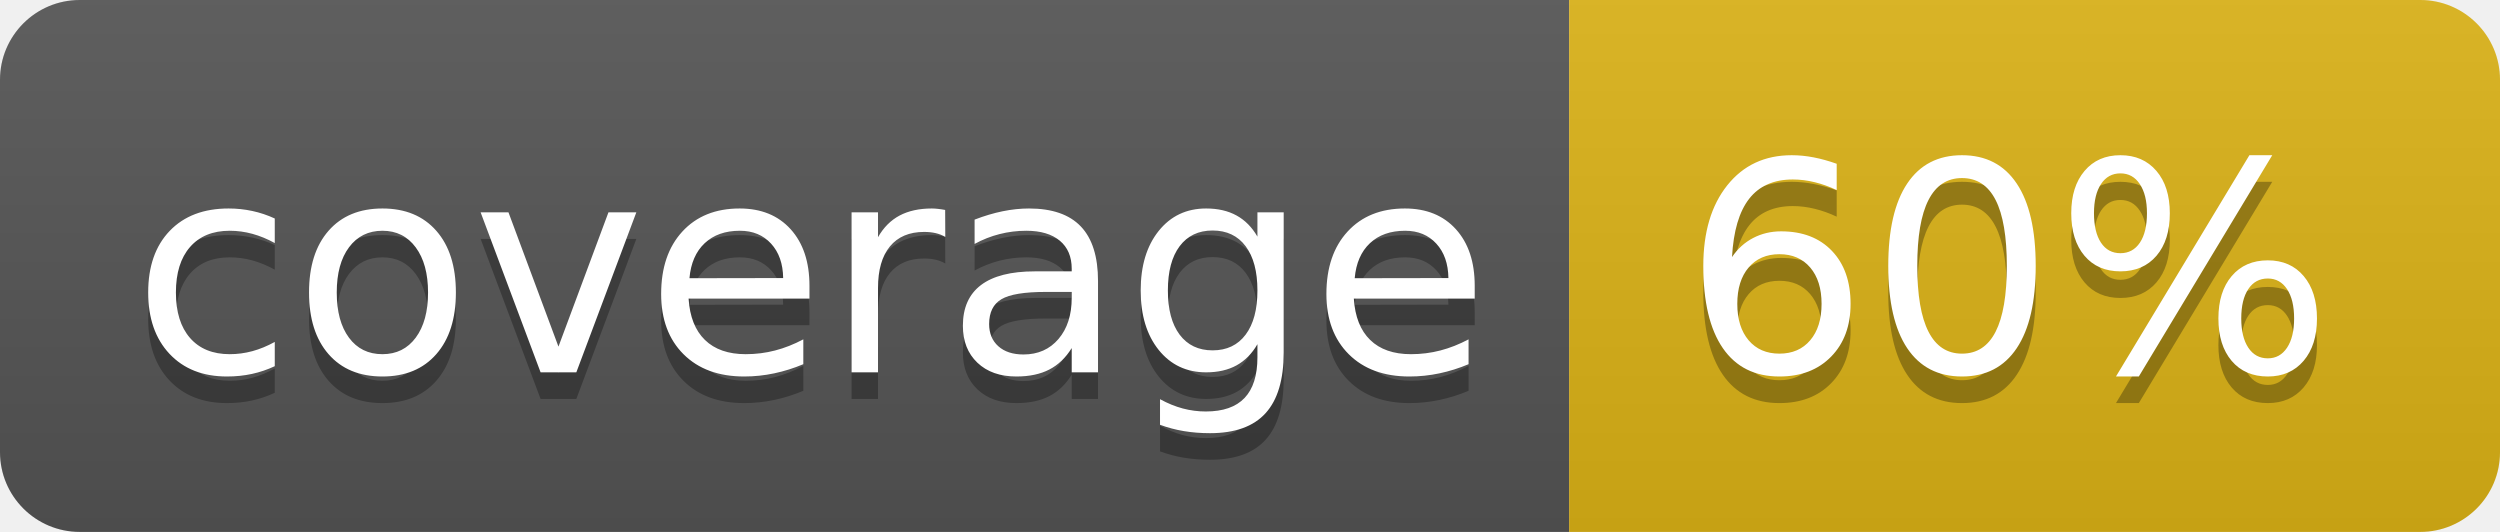
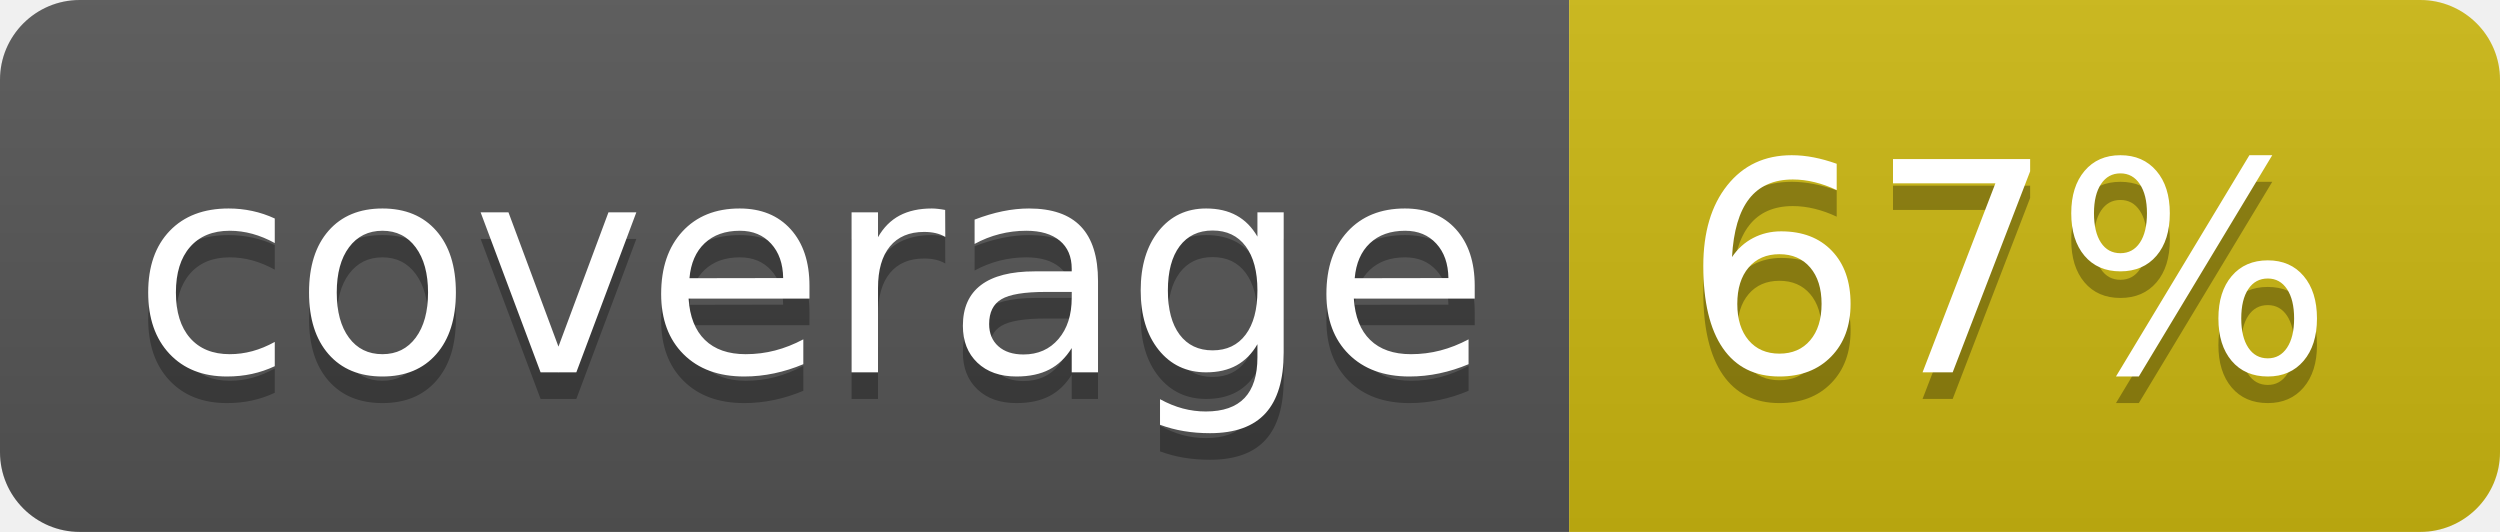
<svg xmlns="http://www.w3.org/2000/svg" width="94" height="20">
  <linearGradient id="b" x2="0" y2="100%">
    <stop offset="0" stop-color="#bbb" stop-opacity=".1" />
    <stop offset="1" stop-opacity=".1" />
  </linearGradient>
  <clipPath id="a">
    <rect width="94" height="20" rx="3" fill="#fff" />
  </clipPath>
  <g clip-path="url(#a)">
    <path fill="#555" d="M0 0h59v20H0z" />
-     <path fill="#ddb316" d="M59 0h35v20H59z" />
+     <path fill="#ccb811" d="M59 0h35v20H59z" />
    <path fill="url(#b)" d="M0 0h94v20H0z" />
  </g>
  <g fill="#fff" text-anchor="middle" font-family="DejaVu Sans,Verdana,Geneva,sans-serif" font-size="110">
    <text x="305" y="150" fill="#010101" fill-opacity=".3" transform="scale(.1)" textLength="490">coverage</text>
    <text x="305" y="140" transform="scale(.1)" textLength="490">coverage</text>
-     <text x="755" y="150" fill="#010101" fill-opacity=".3" transform="scale(.1)" textLength="250">60%</text>
-     <text x="755" y="140" transform="scale(.1)" textLength="250">60%</text>
+     <text x="755" y="150" fill="#010101" fill-opacity=".3" transform="scale(.1)" textLength="250">67%</text>
+     <text x="755" y="140" transform="scale(.1)" textLength="250">67%</text>
  </g>
</svg>
